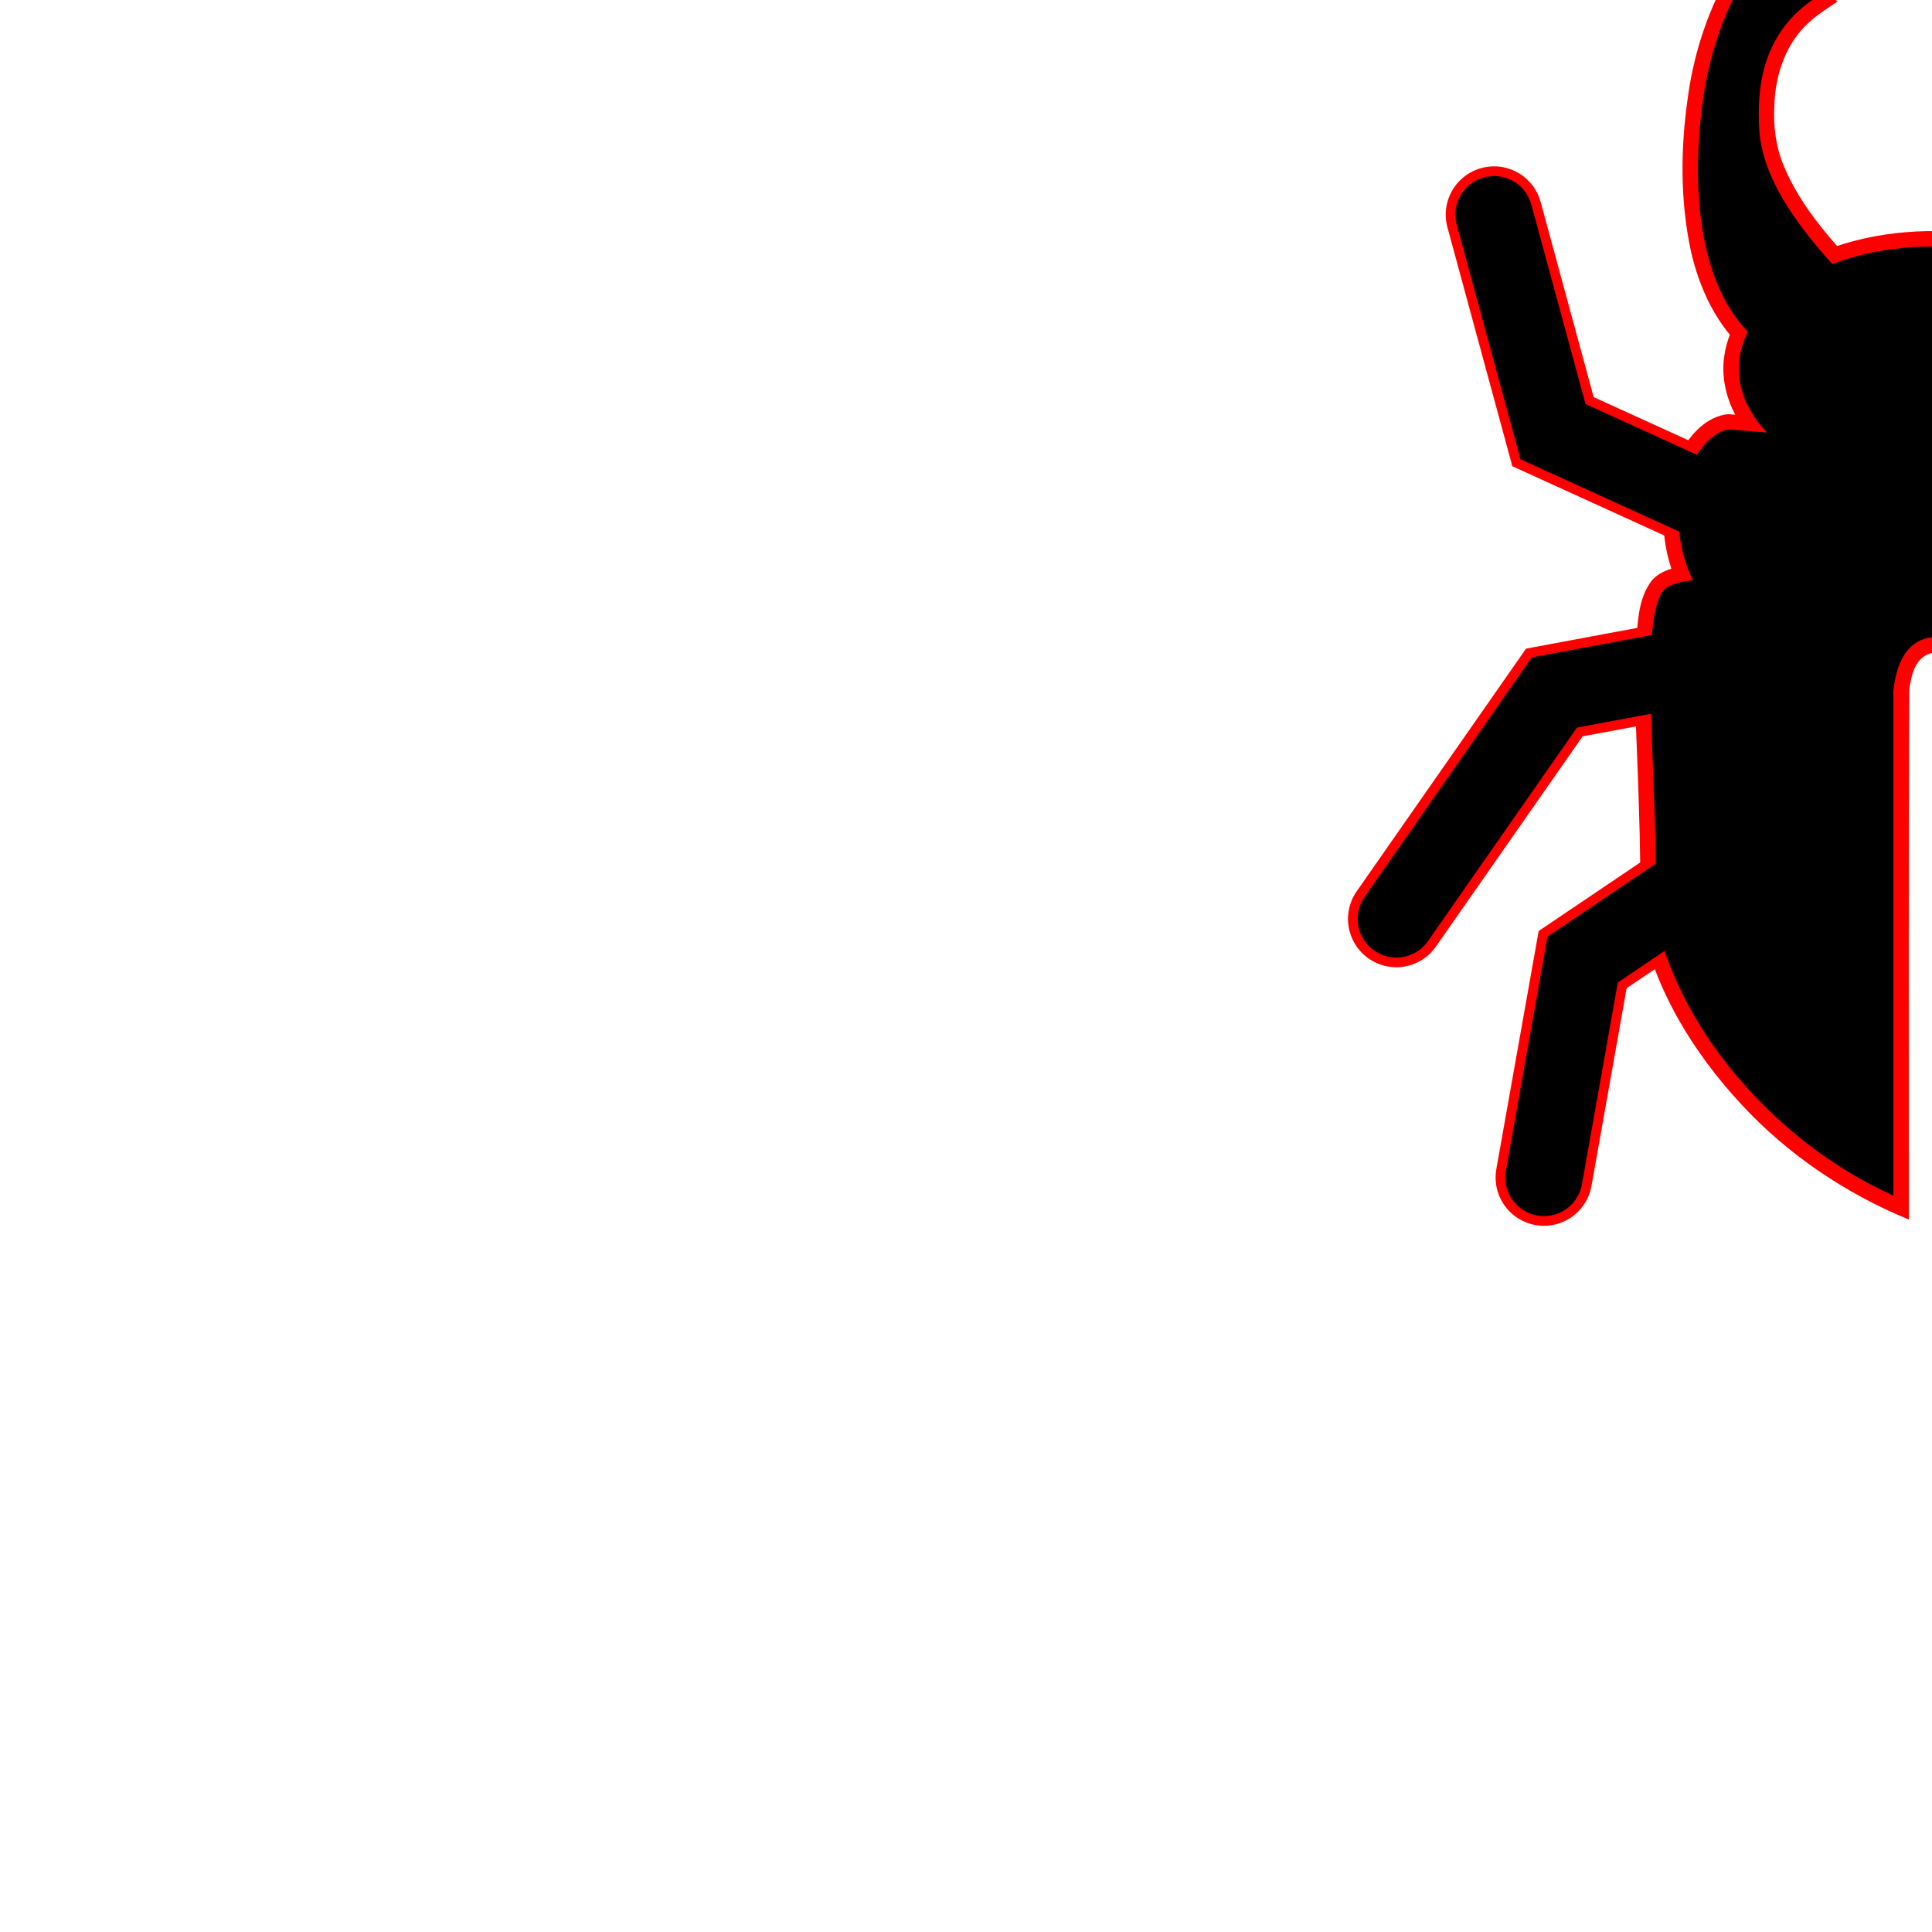
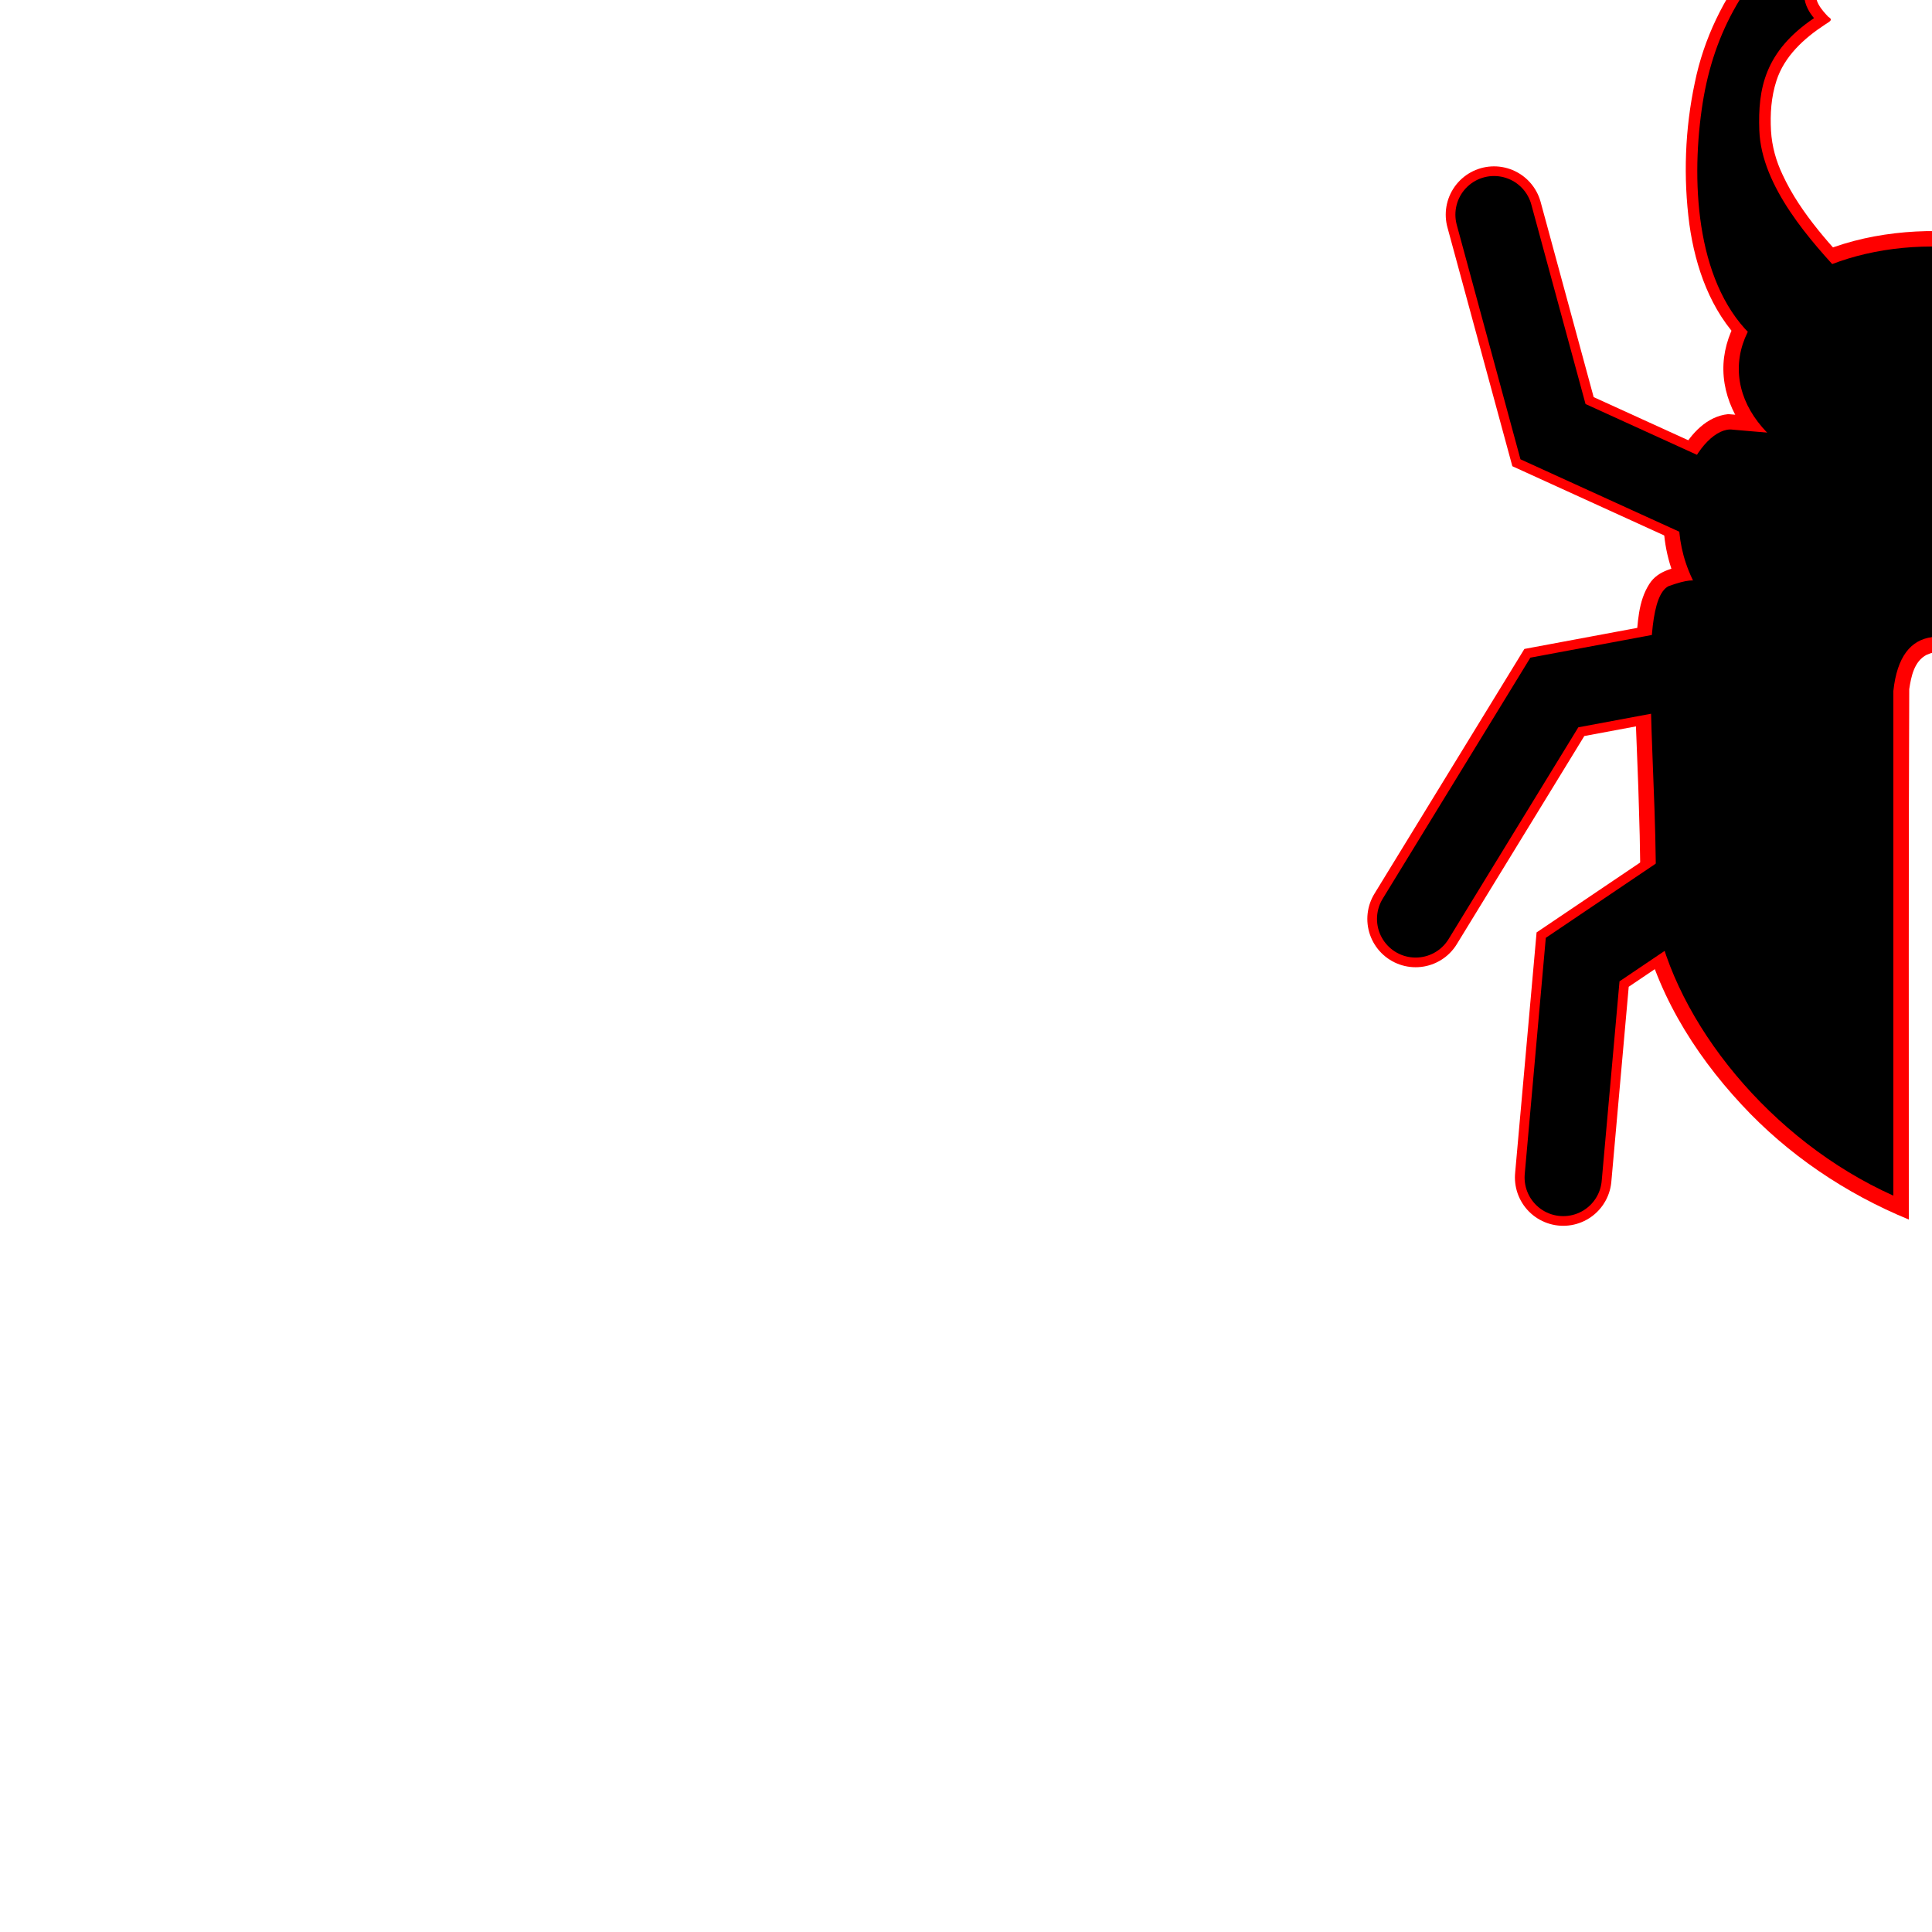
<svg xmlns="http://www.w3.org/2000/svg" width="1000" height="1000" viewBox="0 0 264.583 264.583" version="1.1" id="svg8">
  <defs id="defs2" />
  <g id="g1085" transform="translate(0,-32.41665)" style="display:inline">
    <g transform="matrix(0.906995,0,0,1.251187,82.71685,-1.748134)" style="stroke-width:0.939" id="g1059" />
    <g transform="matrix(0.906995,0,0,1.251187,82.71685,-1.748134)" id="g1063">
      <g id="g1061" />
    </g>
    <path id="path874" style="fill:#ff0000;fill-opacity:1;stroke-width:13.528" d="m 263.766,64.07 c -7.564,0.176 -15.334,2.161 -21.364,6.896 -3.668,2.919 -6.482,7.352 -6.389,12.161 0.089,4.909 3.08,9.361 6.962,12.181 5.826,4.403 13.224,6.218 20.426,6.457 7.588,0.211 15.397,-1.487 21.784,-5.707 3.879,-2.625 7.174,-6.602 7.848,-11.355 0.578,-4.141 -1.015,-8.391 -3.846,-11.41 -4.115,-4.585 -10.038,-7.099 -15.964,-8.355 -3.105,-0.654 -6.286,-0.913 -9.457,-0.869 z" />
    <path id="path880" style="fill:#ff0000;fill-opacity:1;stroke:none;stroke-width:0.265px;stroke-linecap:butt;stroke-linejoin:miter;stroke-opacity:1" d="m 231.52,109.787 c -2.058,0.284 -4.46,0.7 -5.652,2.613 -1.539,2.388 -1.575,5.341 -1.817,8.078 -0.393,7.522 0.219,15.047 0.395,22.566 0.179,5.048 0.224,10.102 0.179,15.15 1.911,9.651 7.222,18.331 13.857,25.47 6.35,6.872 14.282,12.216 22.926,15.766 0.012,-24.21 -0.05,-48.424 0.058,-72.632 0.26,-1.736 0.674,-3.82 2.379,-4.706 1.456,-0.628 3.133,-0.703 4.513,-1.488 0.739,-0.57 0.496,-1.897 -0.463,-2.062 -4.098,-1.479 -8.44,-2.005 -12.658,-3.006 -6.345,-1.356 -12.719,-2.603 -19.031,-4.098 -1.501,-0.62 -2.937,-1.778 -4.685,-1.652 z" />
    <path id="path882" style="fill:#ff0000;fill-opacity:1;stroke:none;stroke-width:0.265px;stroke-linecap:butt;stroke-linejoin:miter;stroke-opacity:1" d="m 236.67,89.133 c -2.9,0.295 -5.043,2.64 -6.41,5.036 -3.573,6.187 -3.116,14.239 0.549,20.279 0.465,1.004 1.508,1.616 2.594,1.666 7.836,1.717 15.639,3.583 23.502,5.162 3.266,0.216 6.531,0.432 9.797,0.648 0,-10.09 0,-20.18 0,-30.27 -10.009,-0.844 -20.019,-1.751 -30.031,-2.521 z" />
-     <path id="path884" style="fill:#ff0000;fill-opacity:1;stroke:none;stroke-width:0.265px;stroke-linecap:butt;stroke-linejoin:miter;stroke-opacity:1" d="m 250.211,14.445 c -2.681,1.856 -5.371,3.764 -7.501,6.263 -6.401,6.851 -10.333,15.819 -11.568,25.077 -1.002,6.947 -1.054,14.099 0.414,20.983 1.176,5.215 3.584,10.342 7.677,13.891 0.359,0.587 1.214,0.926 1.726,0.326 4.942,-3.418 9.884,-6.835 14.826,-10.254 -4.396,-4.775 -9.049,-9.6 -11.548,-15.698 -1.047,-2.559 -1.404,-5.348 -1.243,-8.098 0.096,-4.379 1.666,-8.938 5.127,-11.789 1.086,-0.942 2.311,-1.701 3.497,-2.508 -0.897,-1.115 -2.341,-2.08 -2.387,-3.643 0.238,-1.159 1.395,-1.583 2.274,-2.274 0.413,-0.434 1.344,-0.654 1.201,-1.394 -0.319,-0.725 -1.278,-0.707 -1.913,-1.021 -0.715,-0.257 -1.616,-0.373 -2.022,-1.153 -0.371,-1.905 0.9,-3.571 1.331,-5.353 0.479,-1.435 0.958,-2.87 1.436,-4.305 -0.442,0.316 -0.884,0.633 -1.326,0.949 z" />
    <path style="fill:none;stroke:#ff0000;stroke-width:13.229;stroke-linecap:round;stroke-linejoin:miter;stroke-miterlimit:4;stroke-dasharray:none;stroke-opacity:1" d="M 234.646,101.546 212.68,91.532 204.604,61.813" id="path886" />
-     <path style="fill:none;stroke:#ff0000;stroke-width:13.229;stroke-linecap:round;stroke-linejoin:miter;stroke-miterlimit:4;stroke-dasharray:none;stroke-opacity:1" d="m 242.186,121.779 -29.322,5.472 -21.643,31.011" id="path888" />
-     <path style="fill:none;stroke:#ff0000;stroke-width:13.229;stroke-linecap:round;stroke-linejoin:miter;stroke-miterlimit:4;stroke-dasharray:none;stroke-opacity:1" d="m 238.448,149.181 -21.707,14.649 -5.307,29.842" id="path890" />
+     <path style="fill:none;stroke:#ff0000;stroke-width:13.229;stroke-linecap:round;stroke-linejoin:miter;stroke-miterlimit:4;stroke-dasharray:none;stroke-opacity:1" d="m 242.186,121.779 -29.322,5.472 -18.997,31.011" id="path888" />
+     <path style="fill:none;stroke:#ff0000;stroke-width:13.229;stroke-linecap:round;stroke-linejoin:miter;stroke-miterlimit:4;stroke-dasharray:none;stroke-opacity:1" d="m 238.448,149.181 -21.707,14.649 -2.661,29.842" id="path890" />
    <path id="path863" style="fill:#ff0000;fill-opacity:1;stroke:none;stroke-width:0.265px;stroke-linecap:butt;stroke-linejoin:miter;stroke-opacity:1" d="m 297.158,109.795 c -2.112,0.113 -3.675,1.894 -5.781,2.037 -9.303,2.068 -18.67,3.857 -27.957,5.991 -0.973,0.211 -2.217,0.85 -2.047,2.031 0.211,1.307 1.688,1.639 2.785,1.838 1.118,0.232 2.229,0.839 2.65,1.96 1.396,2.738 0.834,5.902 0.949,8.853 0,22.303 0,44.607 0,66.91 14.069,-5.662 26.107,-16.428 32.922,-30.014 1.832,-3.753 3.346,-7.729 3.904,-11.884 -0.396,-12.445 1.019,-24.875 0.528,-37.318 -0.165,-2.84 -0.449,-5.877 -2.119,-8.277 -1.316,-1.516 -3.439,-1.89 -5.332,-2.119 -0.167,-1.3e-4 -0.335,-0.011 -0.502,-0.006 z" />
    <path id="path865" style="fill:#ff0000;fill-opacity:1;stroke:none;stroke-width:0.265px;stroke-linecap:butt;stroke-linejoin:miter;stroke-opacity:1" d="m 291.93,89.125 c -9.821,0.843 -19.642,1.687 -29.463,2.529 0,10.096 0,20.191 0,30.287 4.017,-0.413 8.095,-0.284 12.078,-1.084 7.673,-1.714 15.345,-3.432 23.018,-5.142 4.108,-5.91 5.114,-14.064 1.863,-20.586 -1.276,-2.632 -3.362,-5.189 -6.317,-5.922 -0.389,-0.07 -0.785,-0.096 -1.18,-0.082 z" />
-     <path id="path867" style="fill:#ff0000;fill-opacity:1;stroke:none;stroke-width:0.265px;stroke-linecap:butt;stroke-linejoin:miter;stroke-opacity:1" d="m 278.133,15.098 c 0.717,2.233 1.58,4.417 2.287,6.65 0.193,0.775 0.102,1.856 -0.806,2.115 -0.818,0.456 -2.103,0.378 -2.524,1.354 -0.335,0.955 0.617,1.671 1.361,2.044 0.797,0.521 1.9,1.38 1.375,2.464 -0.49,1.169 -1.497,1.996 -2.287,2.955 2.482,1.42 4.769,3.281 6.273,5.673 2.136,3.431 2.573,7.629 2.305,11.585 -0.126,1.558 -0.448,3.319 -1.081,4.847 -2.485,6.208 -7.206,11.116 -11.649,15.954 5.194,3.591 10.388,7.182 15.582,10.773 5.063,-3.981 7.928,-10.17 8.968,-16.418 1.456,-8.409 0.888,-17.101 -1.119,-25.37 -2.287,-8.63 -7.08,-16.682 -13.949,-22.438 -1.681,-1.326 -3.49,-2.477 -5.253,-3.688 0.173,0.5 0.345,1 0.518,1.5 z" />
    <path style="fill:none;stroke:#ff0000;stroke-width:13.229;stroke-linecap:round;stroke-linejoin:miter;stroke-miterlimit:4;stroke-dasharray:none;stroke-opacity:1" d="M 294.521,101.546 316.487,91.532 324.563,61.813" id="path869" />
-     <path style="fill:none;stroke:#ff0000;stroke-width:13.229;stroke-linecap:round;stroke-linejoin:miter;stroke-miterlimit:4;stroke-dasharray:none;stroke-opacity:1" d="m 286.981,121.779 29.322,5.472 21.643,31.011" id="path871" />
-     <path style="fill:none;stroke:#ff0000;stroke-width:13.229;stroke-linecap:round;stroke-linejoin:miter;stroke-miterlimit:4;stroke-dasharray:none;stroke-opacity:1" d="m 290.719,149.181 21.707,14.649 5.307,29.842" id="path873" />
+     <path style="fill:none;stroke:#ff0000;stroke-width:13.229;stroke-linecap:round;stroke-linejoin:miter;stroke-miterlimit:4;stroke-dasharray:none;stroke-opacity:1" d="m 286.981,121.779 29.322,5.472 18.997,31.011" id="path871" />
+     <path style="fill:none;stroke:#ff0000;stroke-width:13.229;stroke-linecap:round;stroke-linejoin:miter;stroke-miterlimit:4;stroke-dasharray:none;stroke-opacity:1" d="m 290.719,149.181 21.707,14.649 2.661,29.842" id="path873" />
+     <path id="path1234" style="display:inline;fill:#ff0000;fill-opacity:1;stroke:none;stroke-width:0.265px;stroke-linecap:butt;stroke-linejoin:miter;stroke-opacity:1" d="m 280.533,19.303 c -0.965,0.172 -1.056,1.428 -0.584,2.119 0.502,1.528 1.555,3.196 0.817,4.826 -0.709,1.001 -2.097,1.027 -3.126,1.545 -0.925,0.177 -0.742,0.494 -0.022,0.879 1.047,0.869 2.68,1.466 2.876,2.989 -0.038,1.464 -1.242,2.508 -2.138,3.531 3.236,2.037 6.475,4.69 7.597,8.501 0.95,3.179 0.953,6.637 0.13,9.842 -1.582,5.396 -5.294,9.798 -8.963,13.921 -0.97,1.07 -1.958,2.125 -2.937,3.187 4.917,3.402 9.836,6.802 14.754,10.203 4.883,-3.954 7.584,-10.018 8.607,-16.107 1.35,-7.722 0.885,-15.72 -1.017,-23.307 -1.883,-6.922 -5.795,-13.199 -10.88,-18.226 -1.377,-1.401 -2.809,-2.802 -4.489,-3.827 -0.199,-0.073 -0.413,-0.101 -0.623,-0.076 z" />
+     <path id="path1236" style="display:inline;fill:#ff0000;fill-opacity:1;stroke:none;stroke-width:0.265px;stroke-linecap:butt;stroke-linejoin:miter;stroke-opacity:1" d="m 249.332,18.447 c -0.78,0.34 -1.424,0.995 -2.151,1.456 -2.742,2.111 -5.088,4.694 -7.279,7.359 -3.832,4.8 -6.586,10.47 -7.806,16.499 -1.351,6.354 -1.587,12.951 -0.738,19.39 0.824,5.88 2.91,11.85 7.18,16.127 0.54,0.547 1.113,1.058 1.682,1.573 4.922,-3.402 9.843,-6.805 14.764,-10.209 -4.054,-4.37 -8.352,-8.877 -10.854,-14.281 -0.9,-1.881 -1.465,-3.889 -1.595,-6.018 -0.129,-2.331 0.021,-4.629 0.745,-6.871 1.072,-3.347 3.781,-5.812 6.641,-7.683 0.428,-0.324 1.274,-0.602 0.468,-1.06 -0.913,-0.969 -2.105,-2.277 -1.553,-3.712 0.767,-1.298 2.281,-1.855 3.348,-2.863 0.09,-0.281 -0.922,-0.385 -1.263,-0.598 -1.021,-0.363 -2.551,-0.598 -2.73,-1.9 -0.237,-2.009 1.039,-3.748 1.484,-5.635 0.23,-0.516 0.577,-1.273 -0.086,-1.621 -0.087,0.016 -0.173,0.033 -0.26,0.049 z" />
  </g>
  <g id="layer1" transform="translate(0,-32.41665)" style="display:inline">
    <g transform="matrix(0.906995,0,0,1.251187,82.71685,-1.748134)" style="stroke-width:0.939" id="g4730" />
    <g transform="matrix(0.906995,0,0,1.251187,82.71685,-1.748134)" id="g952">
      <g id="g950" />
    </g>
    <g transform="matrix(0.906995,0,0,1.251187,82.71685,-1.748134)" style="display:inline;stroke-width:0.939" id="g875" />
    <g transform="matrix(0.906995,0,0,1.251187,82.71685,-1.748134)" id="g879" style="display:inline">
      <g id="g877" />
    </g>
    <ellipse style="display:inline;fill:#000000;fill-opacity:1;stroke-width:13.528" id="ellipse881" cx="264.583" cy="82.928" rx="26.458" ry="16.752" />
    <path style="display:inline;fill:#000000;fill-opacity:1;stroke:none;stroke-width:0.265px;stroke-linecap:butt;stroke-linejoin:miter;stroke-opacity:1" d="m 264.583,119.667 -27.689,-5.826 c -4.716,-1.141 -3.174,-3.006 -8.388,-1.154 -4.657,2.398 -1.207,26.464 -1.811,45.078 2.744,14.651 15.774,30.857 32.596,38.39 l 10e-6,-69.114 c 0.512,-4.712 2.378,-6.987 5.292,-7.374 z" id="path883" />
    <path style="display:inline;fill:#000000;fill-opacity:1;stroke:none;stroke-width:0.265px;stroke-linecap:butt;stroke-linejoin:miter;stroke-opacity:1" d="m 264.583,93.6 -27.255,-2.339 c -4.31,-0.678 -11.55,11.136 -4.402,22.58 l 23.72,5.302 7.938,0.523 z" id="path885" />
-     <path style="display:inline;fill:#000000;fill-opacity:1;stroke:none;stroke-width:0.265px;stroke-linecap:butt;stroke-linejoin:miter;stroke-opacity:1" d="m 240.361,78.826 c -7.916,-7.028 -8.608,-20.765 -7.312,-31.449 1.277,-10.526 5.381,-20.345 14.404,-28.36 0,0 -2.834,5.459 1.547,6.895 -3.955,2.734 -0.572,6.337 -0.572,6.337 -6.776,4.584 -7.918,11.533 -7.493,18.026 0.506,7.727 7.123,15.265 11.641,20.105 z" id="path887" />
    <path style="display:inline;fill:none;stroke:#000000;stroke-width:10.583;stroke-linecap:round;stroke-linejoin:miter;stroke-miterlimit:4;stroke-dasharray:none;stroke-opacity:1" d="M 234.646,101.546 212.68,91.532 204.604,61.813" id="path889" />
-     <path style="display:inline;fill:none;stroke:#000000;stroke-width:10.583;stroke-linecap:round;stroke-linejoin:miter;stroke-miterlimit:4;stroke-dasharray:none;stroke-opacity:1" d="m 242.186,121.779 -29.322,5.472 -21.643,31.011" id="path891" />
-     <path style="display:inline;fill:none;stroke:#000000;stroke-width:10.583;stroke-linecap:round;stroke-linejoin:miter;stroke-miterlimit:4;stroke-dasharray:none;stroke-opacity:1" d="m 238.448,149.181 -21.707,14.649 -5.307,29.842" id="path893" />
+     <path style="display:inline;fill:none;stroke:#000000;stroke-width:10.583;stroke-linecap:round;stroke-linejoin:miter;stroke-miterlimit:4;stroke-dasharray:none;stroke-opacity:1" d="m 242.186,121.779 -29.322,5.472 -18.997,31.011" id="path891" />
+     <path style="display:inline;fill:none;stroke:#000000;stroke-width:10.583;stroke-linecap:round;stroke-linejoin:miter;stroke-miterlimit:4;stroke-dasharray:none;stroke-opacity:1" d="m 238.448,149.181 -21.707,14.649 -2.661,29.842" id="path893" />
    <path style="display:inline;fill:#000000;fill-opacity:1;stroke:none;stroke-width:0.265px;stroke-linecap:butt;stroke-linejoin:miter;stroke-opacity:1" d="m 264.583,119.667 27.689,-5.826 c 4.716,-1.141 3.174,-3.006 8.388,-1.154 4.657,2.398 1.207,26.464 1.811,45.078 -2.744,14.651 -15.774,30.857 -32.596,38.39 l -10e-6,-69.114 c -0.512,-4.712 -2.378,-6.987 -5.292,-7.374 z" id="path895" />
    <path style="display:inline;fill:#000000;fill-opacity:1;stroke:none;stroke-width:0.265px;stroke-linecap:butt;stroke-linejoin:miter;stroke-opacity:1" d="m 264.583,93.6 27.255,-2.339 c 4.31,-0.678 11.55,11.136 4.402,22.58 l -23.72,5.302 -7.938,0.523 z" id="path897" />
-     <path style="display:inline;fill:#000000;fill-opacity:1;stroke:none;stroke-width:0.265px;stroke-linecap:butt;stroke-linejoin:miter;stroke-opacity:1" d="m 288.805,78.826 c 7.916,-7.028 8.608,-20.765 7.312,-31.449 -1.277,-10.526 -5.381,-20.345 -14.404,-28.36 0,0 2.834,5.459 -1.547,6.895 3.955,2.734 0.572,6.337 0.572,6.337 6.776,4.584 7.918,11.533 7.493,18.026 -0.506,7.727 -7.123,15.265 -11.641,20.105 z" id="path899" />
+     <path style="display:inline;fill:#000000;fill-opacity:1;stroke:none;stroke-width:0.265px;stroke-linecap:butt;stroke-linejoin:miter;stroke-opacity:1" d="m 288.805,78.826 c 7.916,-7.028 8.825,-20.794 7.312,-31.449 -1.382,-9.727 -5.381,-17.699 -14.404,-25.714 0,0 2.834,5.459 -1.547,6.895 3.955,2.734 0.572,6.337 0.572,6.337 6.776,4.584 7.697,9.681 7.493,15.38 -0.277,7.739 -7.123,15.265 -11.641,20.105 z" id="path899" />
    <path style="display:inline;fill:none;stroke:#000000;stroke-width:10.583;stroke-linecap:round;stroke-linejoin:miter;stroke-miterlimit:4;stroke-dasharray:none;stroke-opacity:1" d="M 294.521,101.546 316.487,91.532 324.563,61.813" id="path901" />
-     <path style="display:inline;fill:none;stroke:#000000;stroke-width:10.583;stroke-linecap:round;stroke-linejoin:miter;stroke-miterlimit:4;stroke-dasharray:none;stroke-opacity:1" d="m 286.981,121.779 29.322,5.472 21.643,31.011" id="path903" />
-     <path style="display:inline;fill:none;stroke:#000000;stroke-width:10.583;stroke-linecap:round;stroke-linejoin:miter;stroke-miterlimit:4;stroke-dasharray:none;stroke-opacity:1" d="m 290.719,149.181 21.707,14.649 5.307,29.842" id="path905" />
+     <path style="display:inline;fill:none;stroke:#000000;stroke-width:10.583;stroke-linecap:round;stroke-linejoin:miter;stroke-miterlimit:4;stroke-dasharray:none;stroke-opacity:1" d="m 286.981,121.779 29.322,5.472 18.997,31.011" id="path903" />
+     <path style="display:inline;fill:none;stroke:#000000;stroke-width:10.583;stroke-linecap:round;stroke-linejoin:miter;stroke-miterlimit:4;stroke-dasharray:none;stroke-opacity:1" d="m 290.719,149.181 21.707,14.649 2.661,29.842" id="path905" />
+     <path style="display:inline;fill:#000000;fill-opacity:1;stroke:none;stroke-width:0.265px;stroke-linecap:butt;stroke-linejoin:miter;stroke-opacity:1" d="m 240.361,78.826 c -7.916,-7.028 -8.825,-20.794 -7.312,-31.449 1.382,-9.727 5.381,-17.699 14.404,-25.714 0,0 -2.834,5.46 1.547,6.895 -3.955,2.734 -0.572,6.337 -0.572,6.337 -6.776,4.584 -7.697,9.681 -7.493,15.38 0.277,7.739 7.123,15.265 11.641,20.105 z" id="path1150" />
  </g>
</svg>
